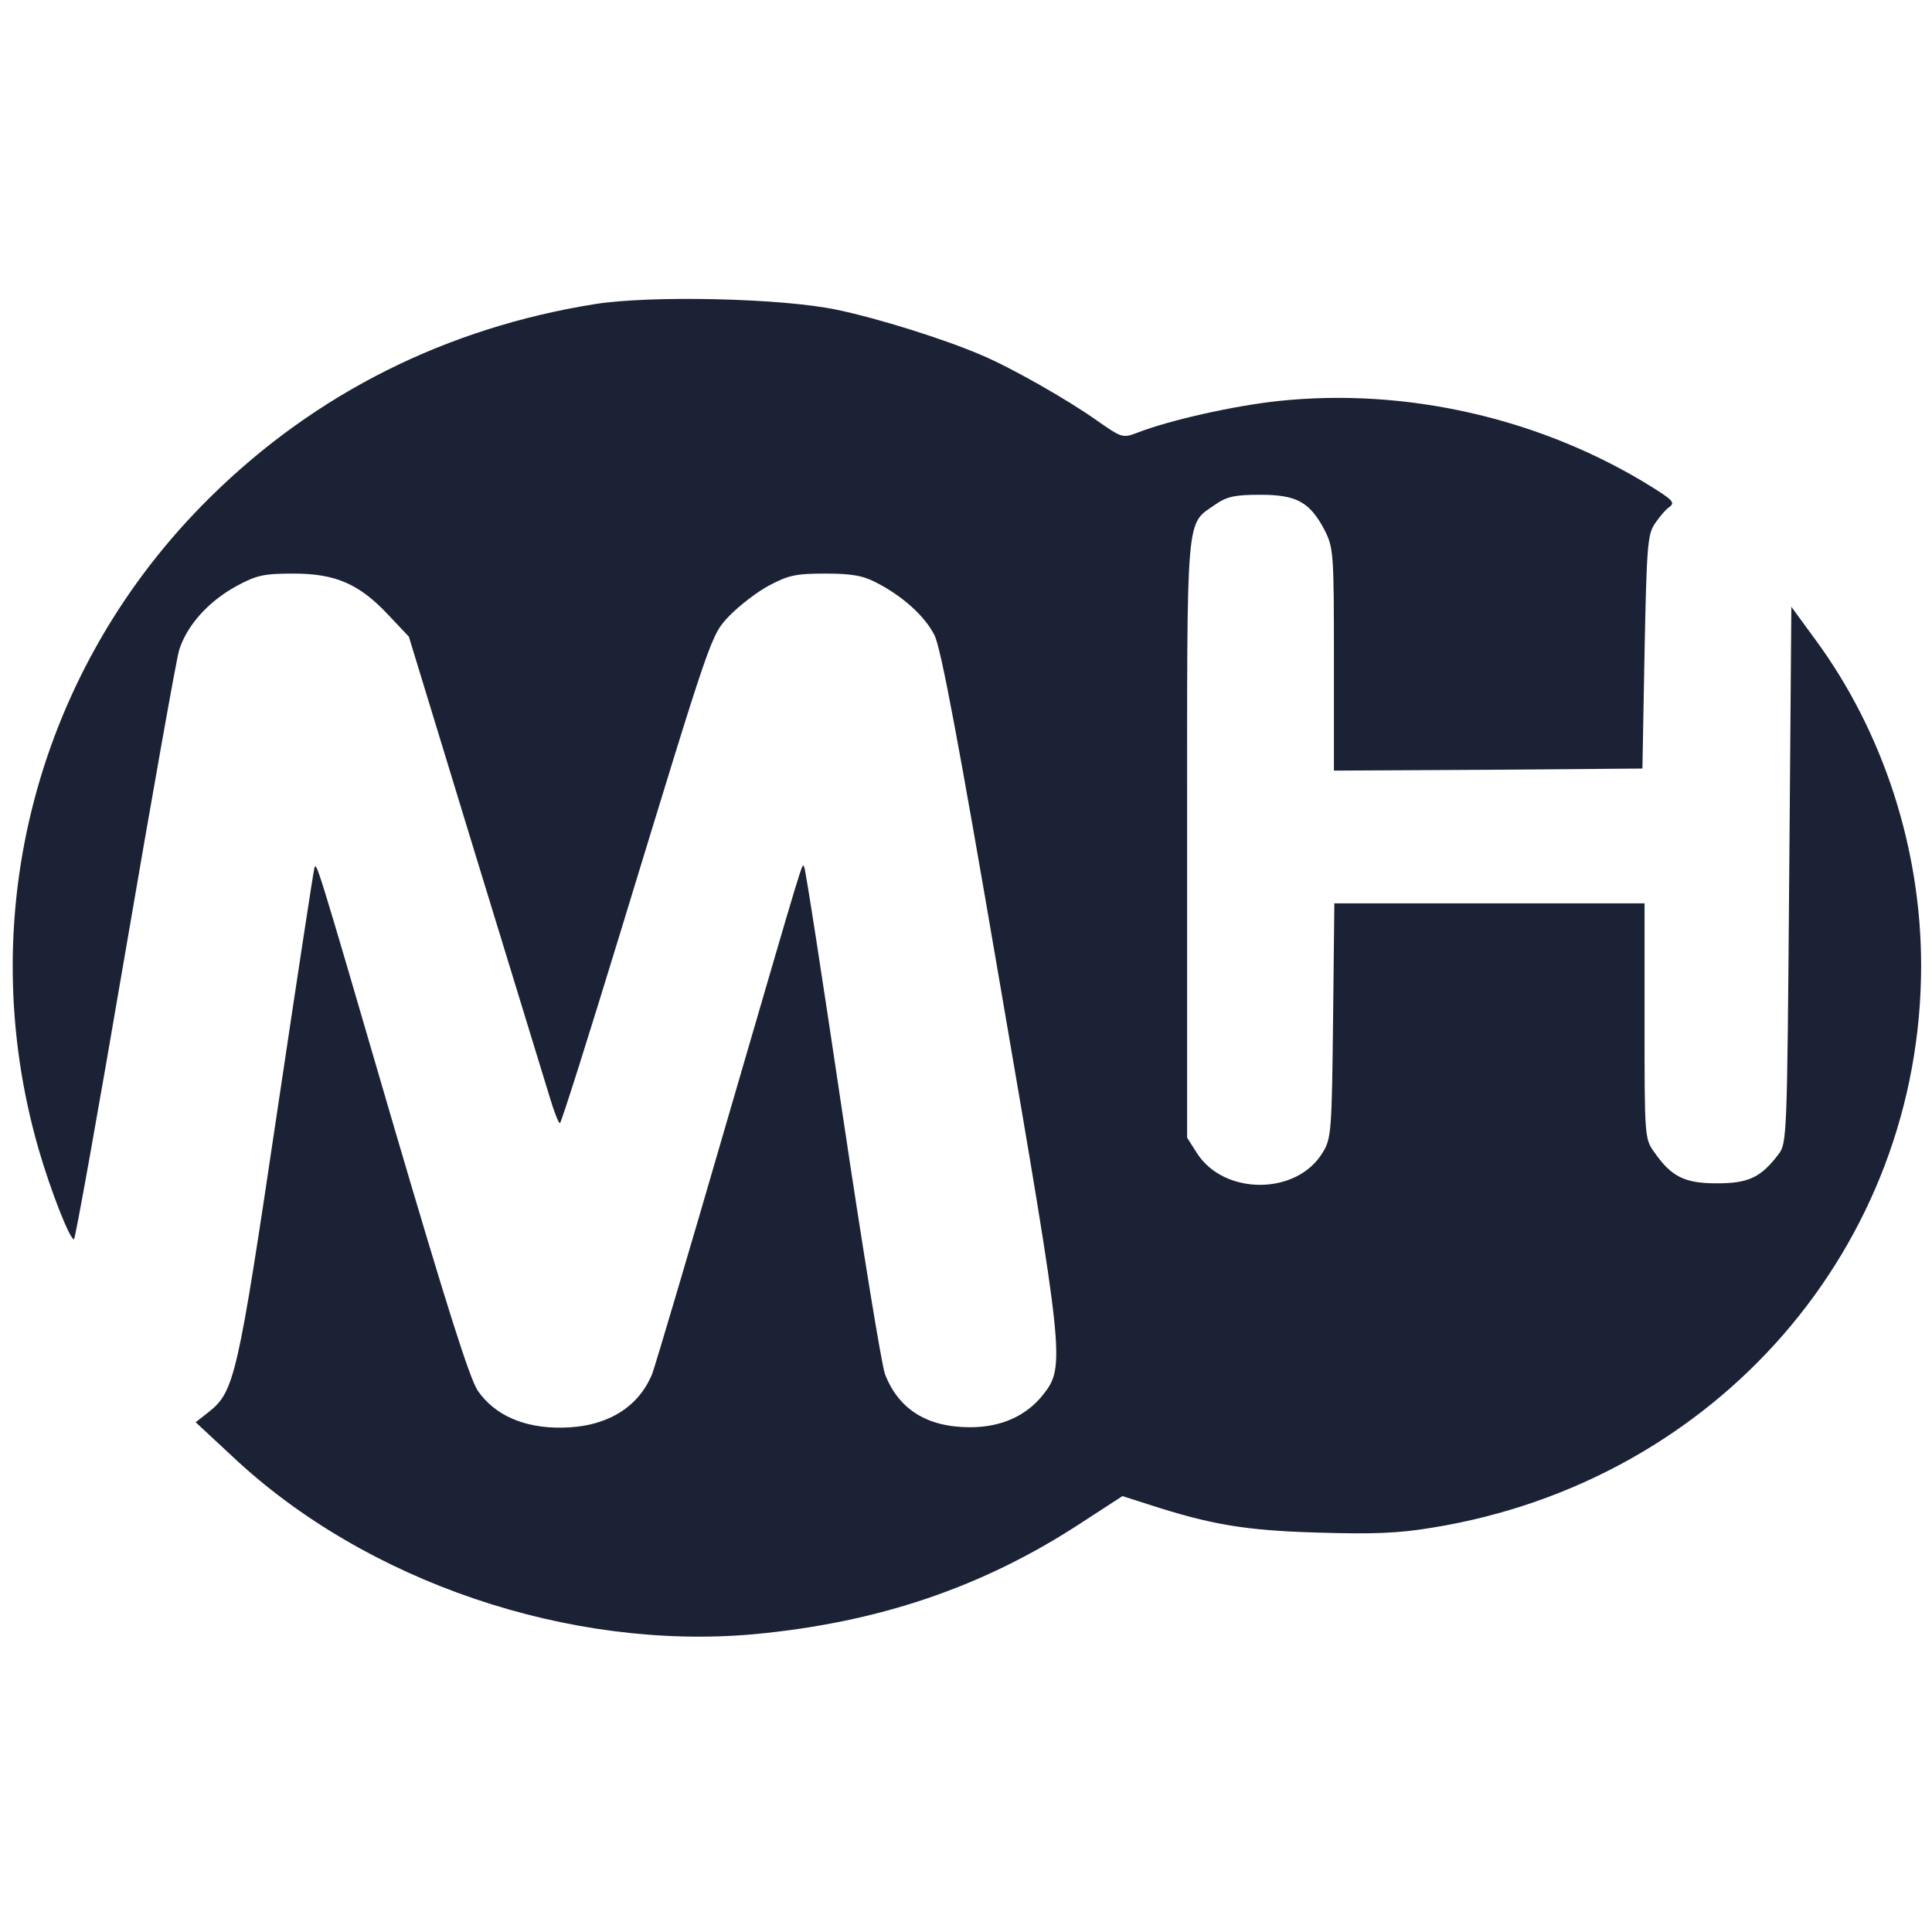
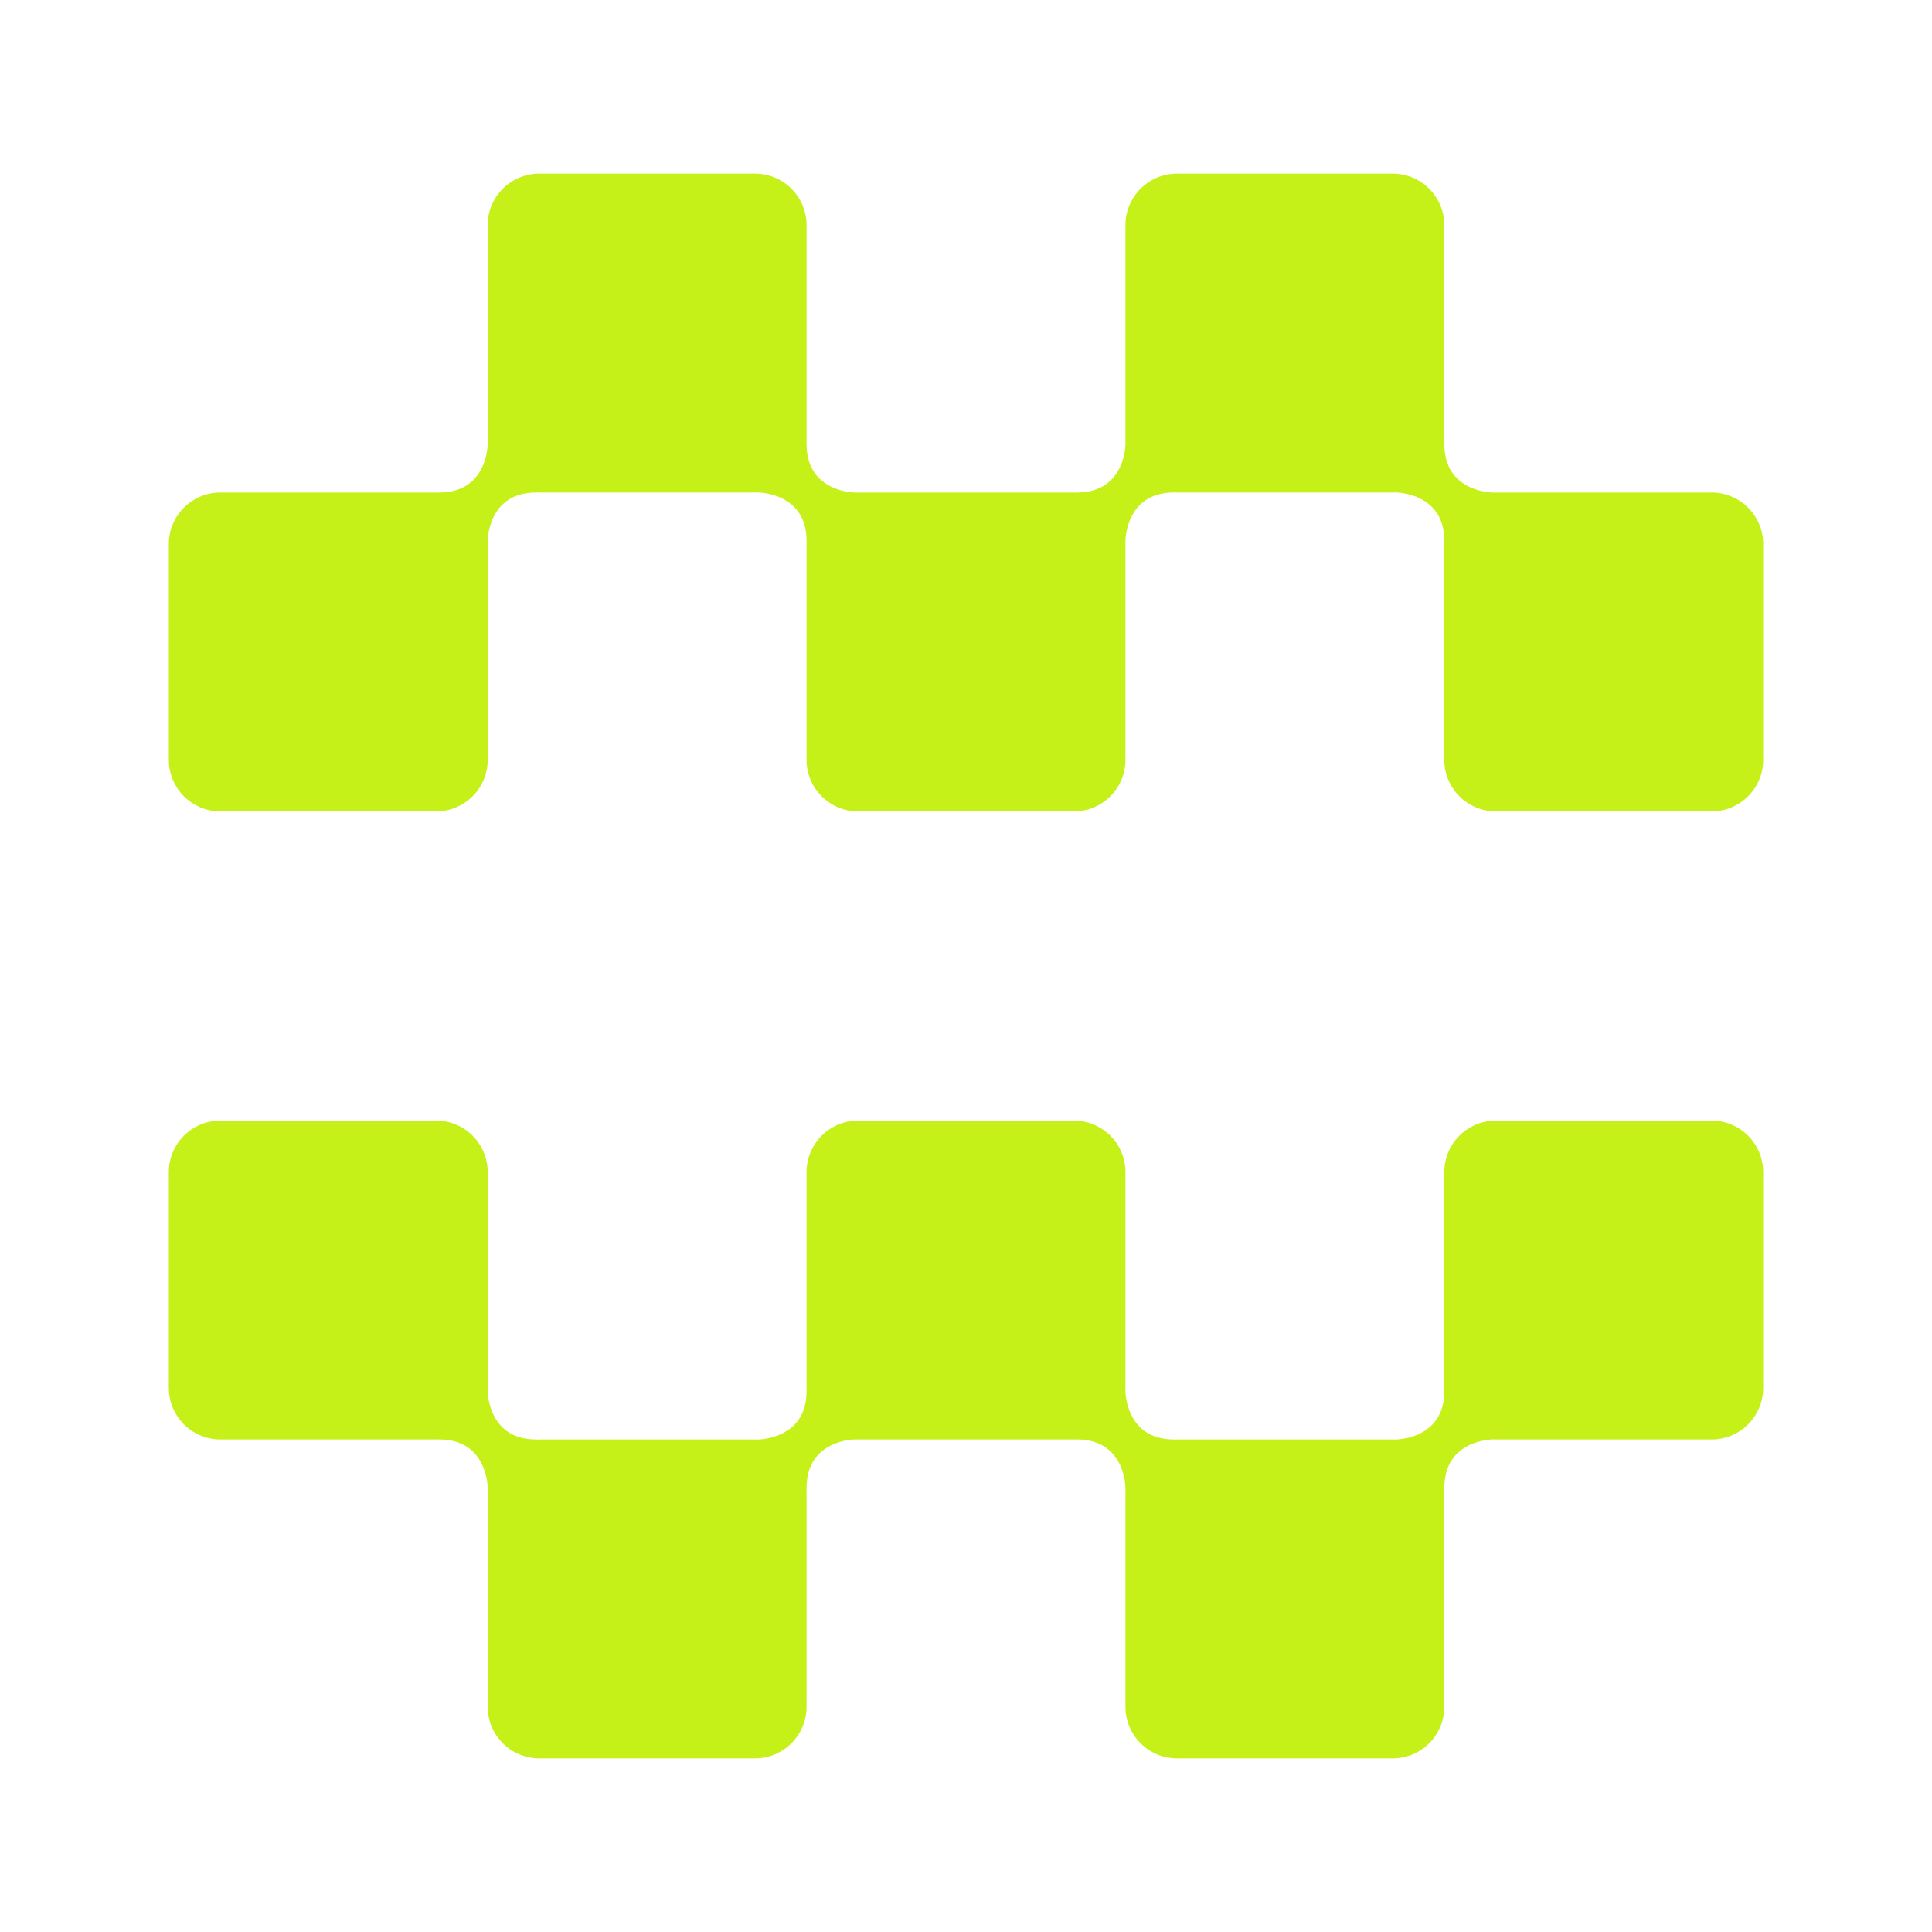
- <svg xmlns="http://www.w3.org/2000/svg" width="500" height="500" version="1.0">
-   <g fill="#1B2235" transform="translate(0 632) scale(0.1 -0.1)">
-     <path d="m1541.552,5533.325c-385.429,-61.189 -724.607,-230.799 -996.61,-499.171c-449.3,-442.276 -618.889,-1085.294 -444.896,-1688.593c30.834,-106.275 80.39,-232.946 91.402,-232.946c3.304,0 62.77,331.707 132.147,738.558c69.377,405.778 132.147,758.955 139.856,785.792c19.822,64.409 75.985,126.671 148.666,166.39c51.758,27.911 70.478,32.205 147.564,32.205c109.021,0 170.69,-26.837 246.675,-108.422l51.758,-54.748l171.791,-562.507c94.705,-309.164 181.702,-592.564 192.715,-629.063c11.012,-37.572 23.126,-67.63 26.429,-67.63c3.304,0 73.782,223.285 157.475,497.024c237.865,778.277 232.359,764.322 281.914,816.923c24.227,24.69 69.377,60.115 101.313,77.291c50.656,26.837 69.377,31.131 146.463,31.131c69.377,0 98.009,-5.367 134.35,-24.69c66.074,-34.352 122.236,-84.805 147.564,-134.186c16.518,-30.058 63.871,-283.4 170.69,-908.169c165.184,-960.77 168.488,-984.387 111.224,-1057.384c-44.049,-55.821 -109.021,-84.805 -189.411,-84.805c-111.224,0 -185.006,46.16 -220.245,137.406c-8.81,23.617 -58.365,327.413 -110.123,675.223c-51.758,347.809 -95.807,634.43 -99.11,637.651c-6.607,6.441 9.911,61.189 -198.221,-652.679c-100.212,-345.662 -188.31,-641.945 -194.917,-659.12c-36.34,-89.099 -120.034,-138.48 -234.561,-139.553c-98.009,-1.073 -172.893,32.205 -216.942,95.54c-20.923,31.131 -79.288,214.697 -218.043,687.031c-202.626,694.545 -199.322,681.664 -204.828,665.561c-2.202,-5.367 -46.252,-295.209 -98.009,-641.945c-100.212,-674.149 -109.021,-712.795 -175.095,-765.395l-34.138,-26.837l95.807,-89.099c344.684,-324.193 872.171,-502.391 1349.003,-459.452c321.558,30.058 592.46,121.304 847.944,288.768l105.718,68.703l67.175,-21.47c161.88,-52.601 251.08,-67.63 438.288,-72.997c143.159,-4.294 207.031,-2.147 297.331,12.882c734.518,119.157 1264.208,727.823 1264.208,1454.573c0,302.723 -98.009,604.373 -273.104,842.686l-62.77,85.879l-5.506,-694.545c-5.506,-679.517 -5.506,-694.545 -28.632,-723.53c-45.15,-59.042 -77.086,-74.071 -158.577,-74.071c-83.693,0 -117.831,17.176 -161.88,80.511c-25.328,34.352 -25.328,41.866 -25.328,339.222l0,304.87l-400.846,0l-401.948,0l-3.304,-302.723c-3.304,-283.4 -4.405,-305.943 -26.429,-341.369c-66.074,-111.643 -255.485,-112.716 -325.963,-2.147l-25.328,39.719l0,772.91c0,859.862 -4.405,811.555 73.782,866.303c29.733,20.396 50.656,24.69 115.629,24.69c93.604,0 127.742,-18.249 166.285,-91.246c23.126,-46.16 24.227,-57.968 24.227,-334.928l0,-287.694l399.745,2.147l398.644,3.22l5.506,300.576c5.506,273.739 7.709,304.87 26.429,332.781c12.113,18.249 28.632,37.572 38.543,44.013c14.316,10.735 6.607,18.249 -42.948,49.38c-286.319,179.272 -637.61,259.784 -970.181,224.359c-112.325,-11.808 -280.813,-49.38 -363.405,-81.585c-39.644,-15.029 -40.745,-13.955 -105.718,31.131c-73.782,52.601 -222.448,137.406 -299.534,169.611c-94.705,40.792 -265.396,94.467 -373.316,117.01c-142.058,30.058 -479.034,37.572 -624.395,15.029z" />
-   </g>
+ <svg xmlns="http://www.w3.org/2000/svg" viewBox="0 0 180 180" fill="none">
+   <path fill-rule="evenodd" clip-rule="evenodd" d="m45.437,20.979c0,-2.652 2.15,-4.801 4.801,-4.801l20.106,0c2.652,0 4.802,2.15 4.802,4.801l0,20.106c0,0.104 -0.003,0.207 -0.01,0.309l0.011,-0.011c0,4.503 4.502,4.503 4.502,4.503l-0.01,0.011c0.102,-0.007 0.205,-0.01 0.308,-0.01l20.106,0c0.105,0 0.208,0.003 0.311,0.01l-0.011,-0.011c4.504,0 4.503,-4.502 4.503,-4.502l0.008,0.008l-0.006,-0.125l-0.002,-0.07l-0.001,-0.112l0,-20.106c0,-2.652 2.149,-4.801 4.801,-4.801l20.106,0c2.652,0 4.801,2.15 4.801,4.801l0,20.106c0,0.105 -0.002,0.208 -0.009,0.312l0.013,-0.014c0,4.503 4.502,4.503 4.502,4.503l-0.01,0.01c0.101,-0.006 0.203,-0.009 0.306,-0.009l20.106,0c2.651,0 4.801,2.15 4.801,4.801l0,20.106c0,2.652 -2.15,4.802 -4.801,4.802l-20.106,0c-2.652,0 -4.802,-2.15 -4.802,-4.802l0,-20.106l0,-0.144c-0.001,-0.052 0,-0.104 0.004,-0.157c0.001,-4.503 -4.503,-4.501 -4.503,-4.501l0.009,-0.009l-0.128,0.006l-0.183,0.004l-20.106,0c-0.068,0 -0.135,-0.002 -0.202,-0.005l-0.105,-0.005l0.008,0.009c-4.501,0 -4.501,4.501 -4.501,4.501l-0.012,-0.011c0.007,0.104 0.011,0.207 0.011,0.312l0,20.106c0,2.652 -2.15,4.802 -4.802,4.802l-20.106,0c-2.651,0 -4.801,-2.15 -4.801,-4.802l0,-20.106l0.002,-0.158l-0.001,-0.143c0.001,-4.503 -4.503,-4.501 -4.503,-4.501l0.009,-0.009c-0.102,0.006 -0.205,0.01 -0.309,0.01l-20.106,0c-0.104,0 -0.207,-0.004 -0.309,-0.01l0.008,0.009c-4.501,0 -4.501,4.501 -4.501,4.501l-0.008,-0.008c0.007,0.102 0.009,0.205 0.009,0.309l0,20.106c0,2.652 -2.15,4.802 -4.801,4.802l-20.106,0c-2.651,0 -4.801,-2.15 -4.801,-4.802l0,-20.106c0,-2.651 2.15,-4.801 4.801,-4.801l20.106,0l0.158,0.003l0.15,0.007l-0.011,-0.011c4.504,0 4.503,-4.502 4.503,-4.502l0.01,0.011c-0.007,-0.102 -0.009,-0.206 -0.009,-0.31l0,-20.106zm114.034,113.134c2.651,0 4.801,-2.15 4.801,-4.802l0,-20.106c0,-2.651 -2.15,-4.801 -4.801,-4.801l-20.106,0c-2.652,0 -4.802,2.15 -4.802,4.801l0,20.106c0,0.103 -0.002,0.199 0.004,0.301c0.001,4.503 -4.503,4.501 -4.503,4.501l0.01,0.01c-0.103,-0.007 -0.208,-0.01 -0.312,-0.01l-20.106,0c-0.103,0 -0.206,0.003 -0.308,0.01l0.009,-0.01c-4.501,0 -4.501,-4.501 -4.501,-4.501l-0.011,0.011c0.007,-0.104 0.01,-0.207 0.01,-0.312l0,-20.106c0,-2.651 -2.15,-4.801 -4.802,-4.801l-20.106,0c-2.651,0 -4.801,2.15 -4.801,4.801l0,20.106l0.001,0.078l0.003,0.13l0.005,0.101l-0.008,-0.008c0.001,4.503 -4.503,4.501 -4.503,4.501l0.01,0.01c-0.102,-0.007 -0.205,-0.01 -0.31,-0.01l-20.106,0c-0.104,0 -0.207,0.003 -0.31,0.01l0.009,-0.01c-4.501,0 -4.501,-4.501 -4.501,-4.501l-0.008,0.008c0.007,-0.102 0.009,-0.205 0.009,-0.309l0,-20.106c0,-2.651 -2.15,-4.801 -4.801,-4.801l-20.106,0c-2.651,0 -4.801,2.15 -4.801,4.801l0,20.106c0,2.652 2.15,4.802 4.801,4.802l20.106,0c0.103,0 0.206,-0.004 0.308,-0.01l-0.011,0.01c4.504,0 4.503,4.502 4.503,4.502l0.01,-0.011l-0.007,0.133l-0.002,0.177l0,20.106c0,2.652 2.15,4.802 4.801,4.802l20.106,0c2.652,0 4.802,-2.15 4.802,-4.802l0,-20.106c0,-0.103 -0.003,-0.207 -0.01,-0.309l0.011,0.011c0,-4.503 4.502,-4.503 4.502,-4.503l-0.01,-0.01c0.102,0.006 0.205,0.01 0.308,0.01l20.106,0c0.105,0 0.208,-0.004 0.311,-0.01l-0.011,0.01c4.504,0 4.503,4.502 4.503,4.502l0.008,-0.008c-0.006,0.101 -0.009,0.204 -0.009,0.307l0,20.106c0,2.652 2.149,4.802 4.801,4.802l20.106,0c2.652,0 4.801,-2.15 4.801,-4.802l0,-20.106c0,-0.105 -0.003,-0.208 -0.01,-0.312l0.014,0.014c0,-4.503 4.502,-4.503 4.502,-4.503l-0.01,-0.01c0.101,0.007 0.203,0.01 0.306,0.01l20.106,0z" fill="#C6F118" />
</svg>
